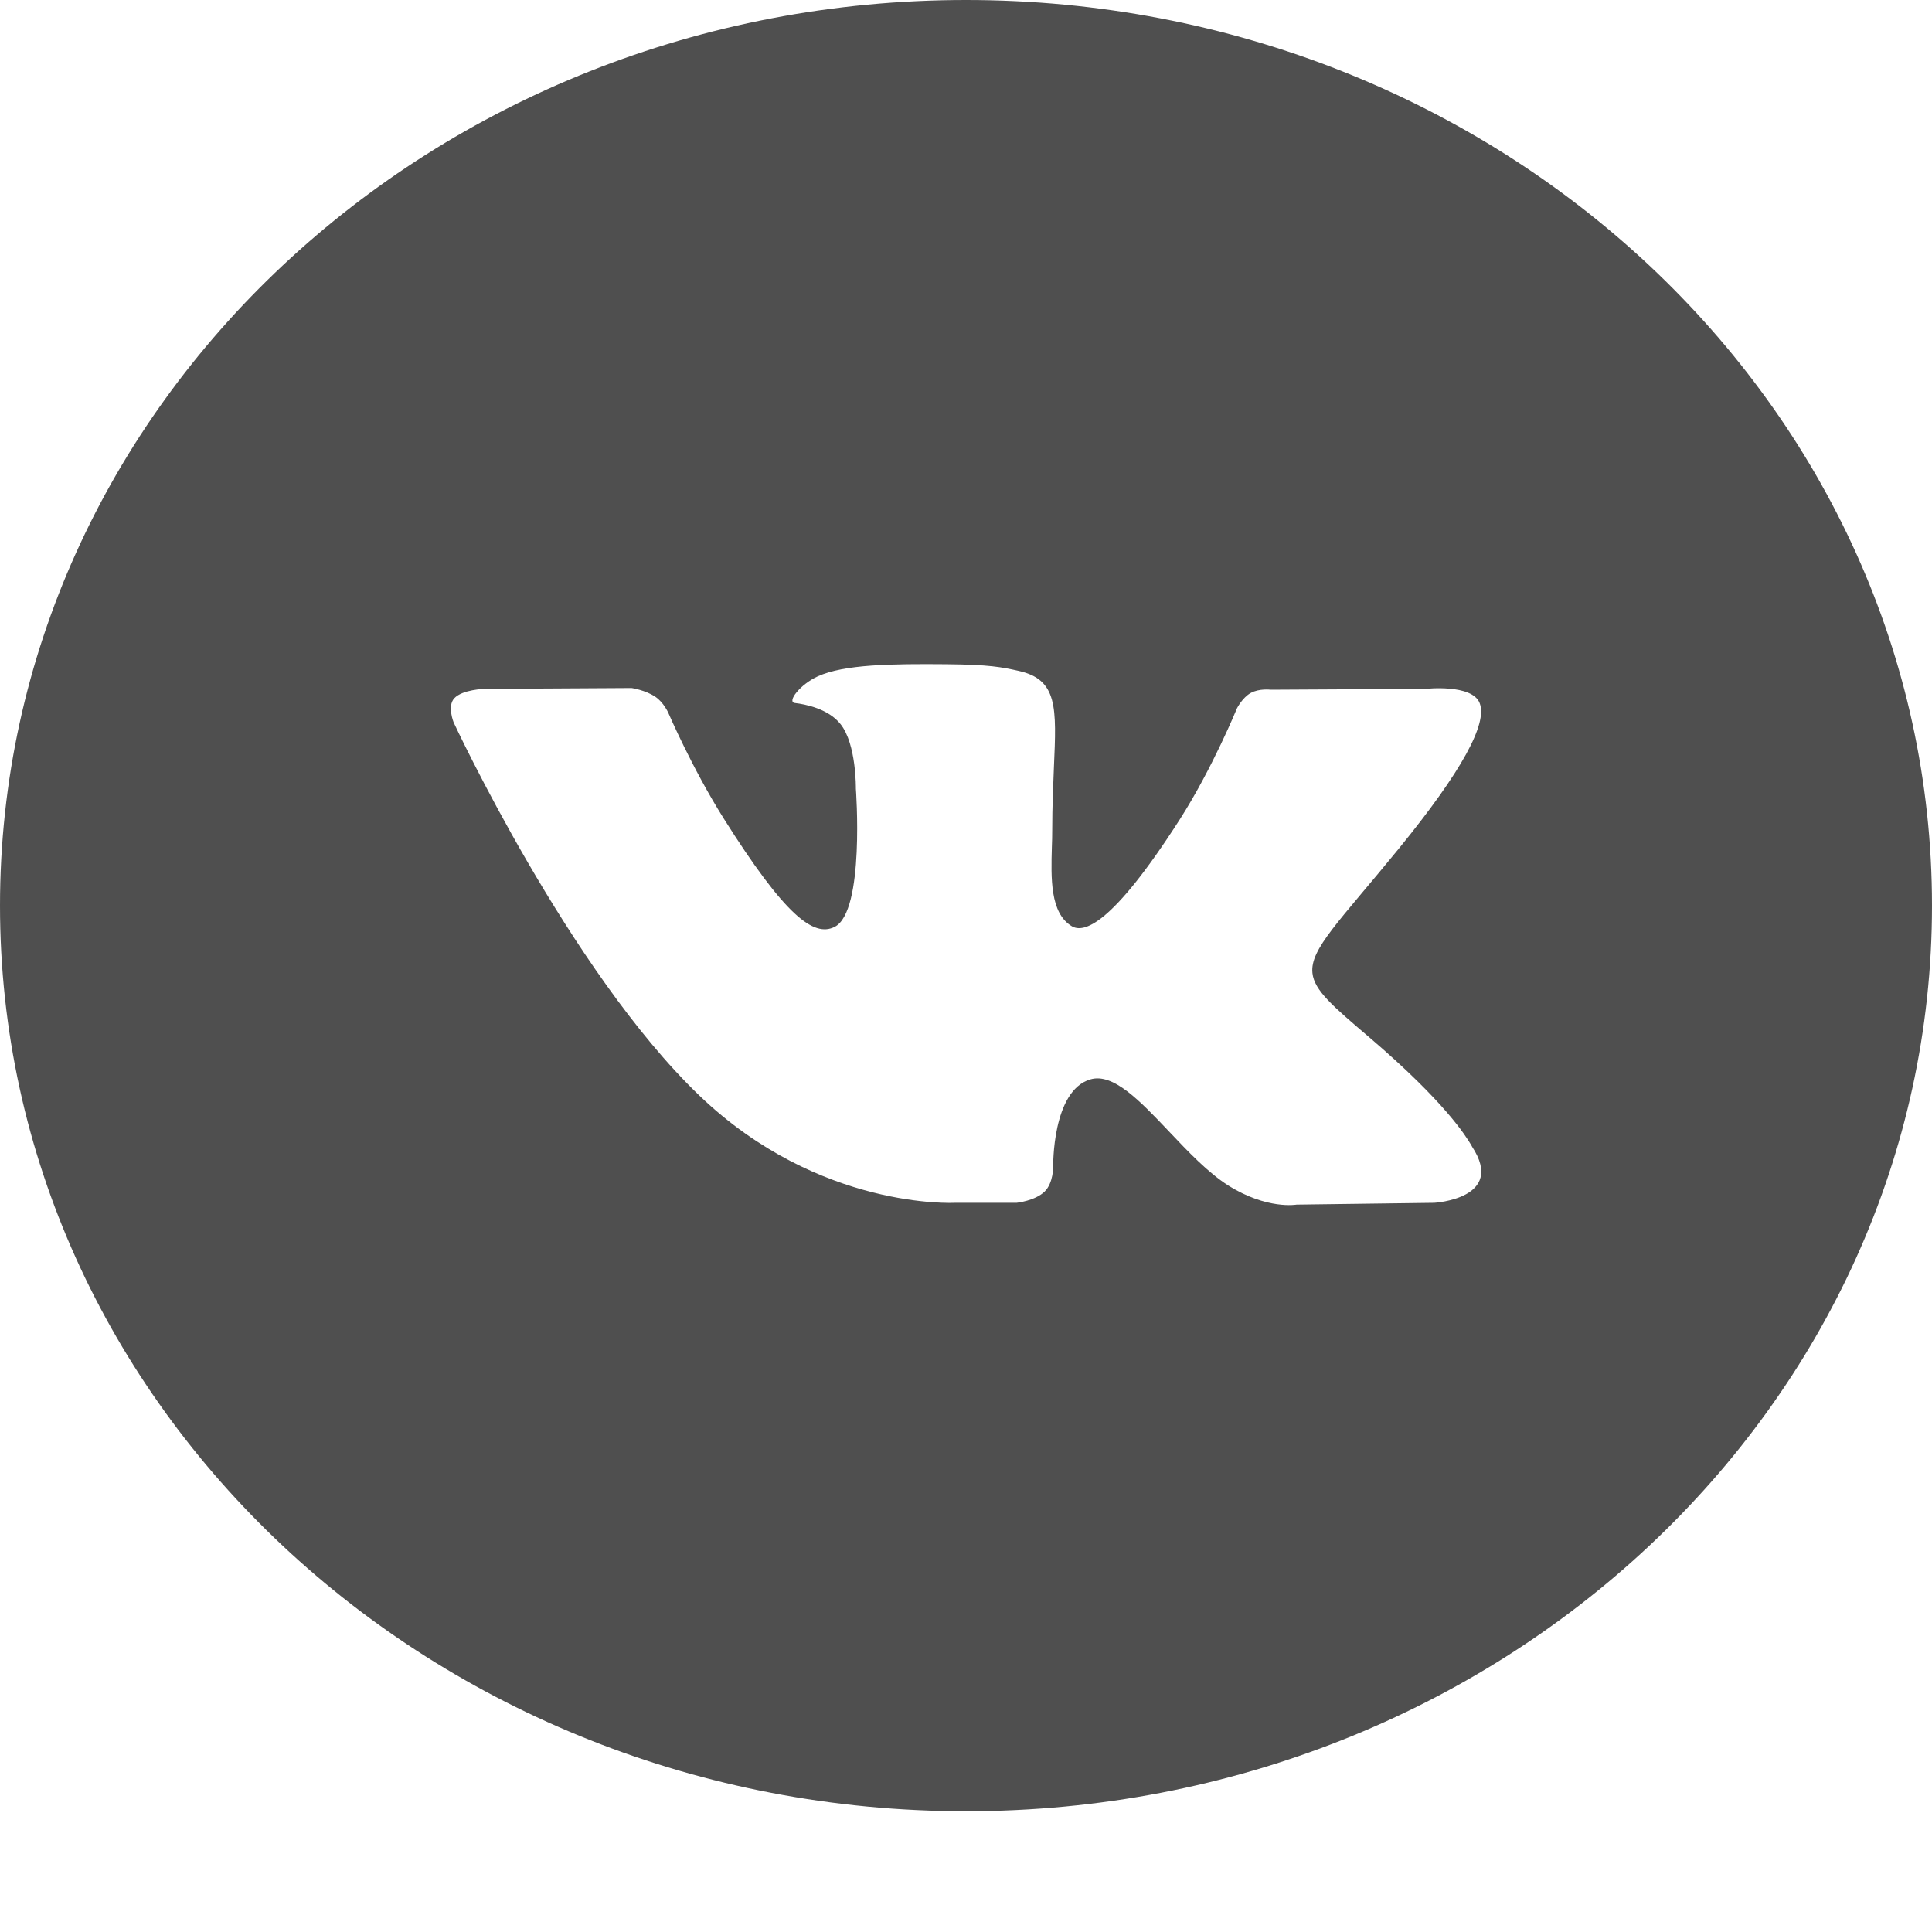
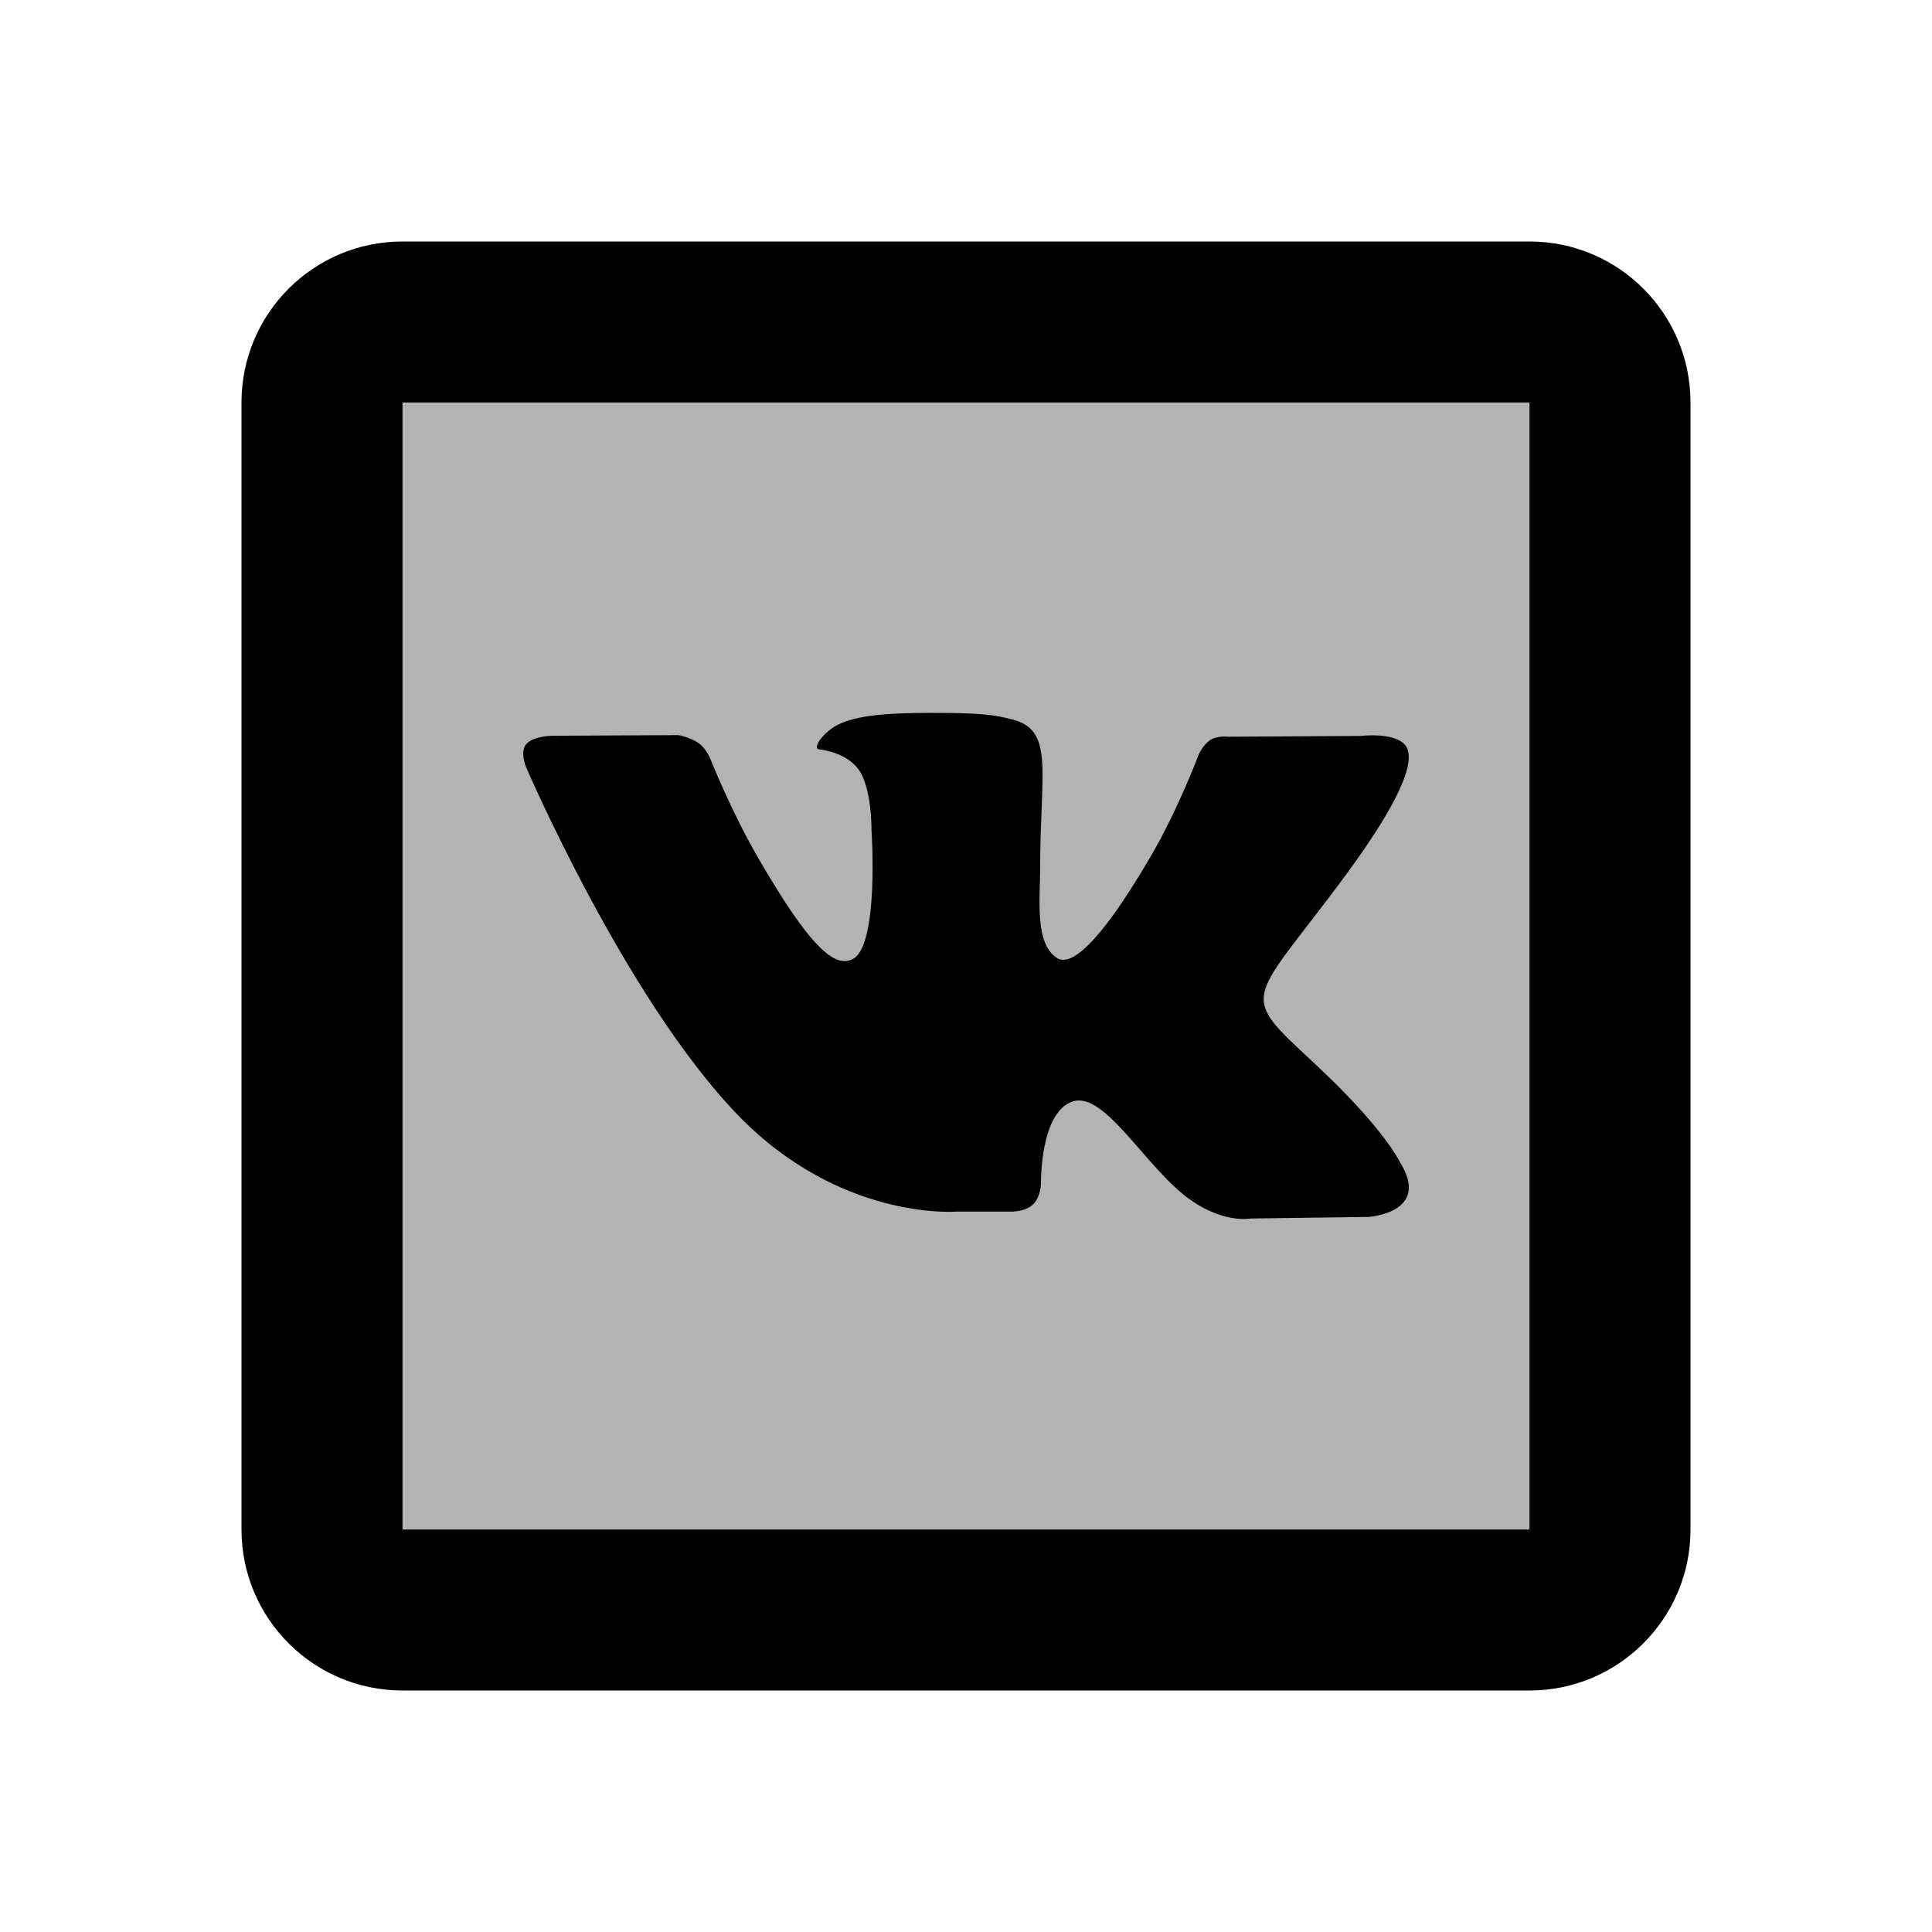
- <svg xmlns="http://www.w3.org/2000/svg" width="16" height="16" viewBox="0 0 16 16" fill="none">
-   <path fill-rule="evenodd" clip-rule="evenodd" d="M8 0C3.582 0 0 3.358 0 7.5C0 11.642 3.582 15 8 15C12.418 15 16 11.642 16 7.5C16 3.358 12.418 0 8 0ZM8.652 9.867C8.573 9.945 8.419 9.961 8.419 9.961H7.909C7.909 9.961 6.784 10.023 5.793 9.074C4.712 8.038 3.757 5.983 3.757 5.983C3.757 5.983 3.702 5.848 3.762 5.783C3.829 5.71 4.012 5.705 4.012 5.705L5.231 5.698C5.231 5.698 5.346 5.715 5.428 5.771C5.496 5.817 5.534 5.902 5.534 5.902C5.534 5.902 5.731 6.361 5.992 6.776C6.502 7.586 6.739 7.763 6.912 7.676C7.164 7.55 7.088 6.531 7.088 6.531C7.088 6.531 7.093 6.162 6.961 5.997C6.86 5.869 6.668 5.832 6.583 5.822C6.514 5.813 6.627 5.667 6.773 5.601C6.992 5.502 7.38 5.497 7.838 5.501C8.194 5.504 8.297 5.525 8.436 5.556C8.76 5.628 8.75 5.858 8.728 6.355C8.722 6.503 8.714 6.676 8.714 6.875C8.714 6.92 8.713 6.967 8.711 7.017C8.704 7.271 8.695 7.563 8.877 7.671C8.971 7.726 9.199 7.679 9.77 6.787C10.041 6.363 10.244 5.866 10.244 5.866C10.244 5.866 10.289 5.777 10.358 5.739C10.428 5.7 10.523 5.712 10.523 5.712L11.806 5.705C11.806 5.705 12.192 5.662 12.254 5.823C12.32 5.991 12.11 6.383 11.586 7.026C11.09 7.634 10.848 7.859 10.869 8.058C10.884 8.204 11.041 8.335 11.344 8.594C11.974 9.132 12.143 9.415 12.184 9.483C12.187 9.489 12.19 9.493 12.191 9.496C12.474 9.927 11.878 9.961 11.878 9.961L10.738 9.976C10.738 9.976 10.494 10.02 10.171 9.817C10.003 9.71 9.838 9.536 9.681 9.37C9.441 9.117 9.219 8.883 9.03 8.939C8.712 9.032 8.722 9.661 8.722 9.661C8.722 9.661 8.724 9.796 8.652 9.867Z" fill="#4F4F4F" />
+ <svg xmlns="http://www.w3.org/2000/svg" viewBox="0 0 24 24" width="24px" height="24px">
+   <path d="M4 4H20V20H4z" opacity=".3" />
+   <path d="M16.998,15.117l-1.468,0.02c0,0-0.317,0.062-0.731-0.224c-0.549-0.377-1.067-1.359-1.471-1.231c-0.409,0.13-0.397,1.014-0.397,1.014s0.003,0.156-0.09,0.257c-0.101,0.109-0.3,0.098-0.3,0.098h-0.658c0,0-1.45,0.12-2.729-1.212C7.76,12.386,6.53,9.518,6.53,9.518S6.459,9.337,6.536,9.245C6.623,9.142,6.859,9.14,6.859,9.14l1.571-0.008c0,0,0.148,0.026,0.255,0.104C8.772,9.3,8.822,9.421,8.822,9.421s0.254,0.644,0.591,1.227c0.657,1.136,0.962,1.385,1.185,1.263c0.325-0.178,0.228-1.606,0.228-1.606s0.006-0.519-0.163-0.75c-0.133-0.18-0.38-0.233-0.489-0.247c-0.089-0.012,0.056-0.218,0.244-0.31c0.283-0.138,0.783-0.146,1.373-0.141c0.46,0.005,0.592,0.033,0.772,0.077c0.542,0.131,0.358,0.637,0.358,1.851c0,0.389-0.07,0.936,0.21,1.116c0.121,0.078,0.416,0.012,1.151-1.241c0.35-0.594,0.611-1.292,0.611-1.292s0.057-0.124,0.146-0.178c0.091-0.055,0.214-0.038,0.214-0.038l1.654-0.01c0,0,0.497-0.06,0.578,0.166c0.085,0.236-0.185,0.787-0.861,1.688c-1.109,1.481-1.233,1.343-0.311,2.199c0.88,0.818,1.062,1.216,1.092,1.266C17.766,15.069,16.998,15.117,16.998,15.117z" />
+   <path d="M19,3H5C3.895,3,3,3.895,3,5v14c0,1.105,0.895,2,2,2h14c1.105,0,2-0.895,2-2V5C21,3.895,20.105,3,19,3z M19,19H5V5h14V19z" />
</svg>
